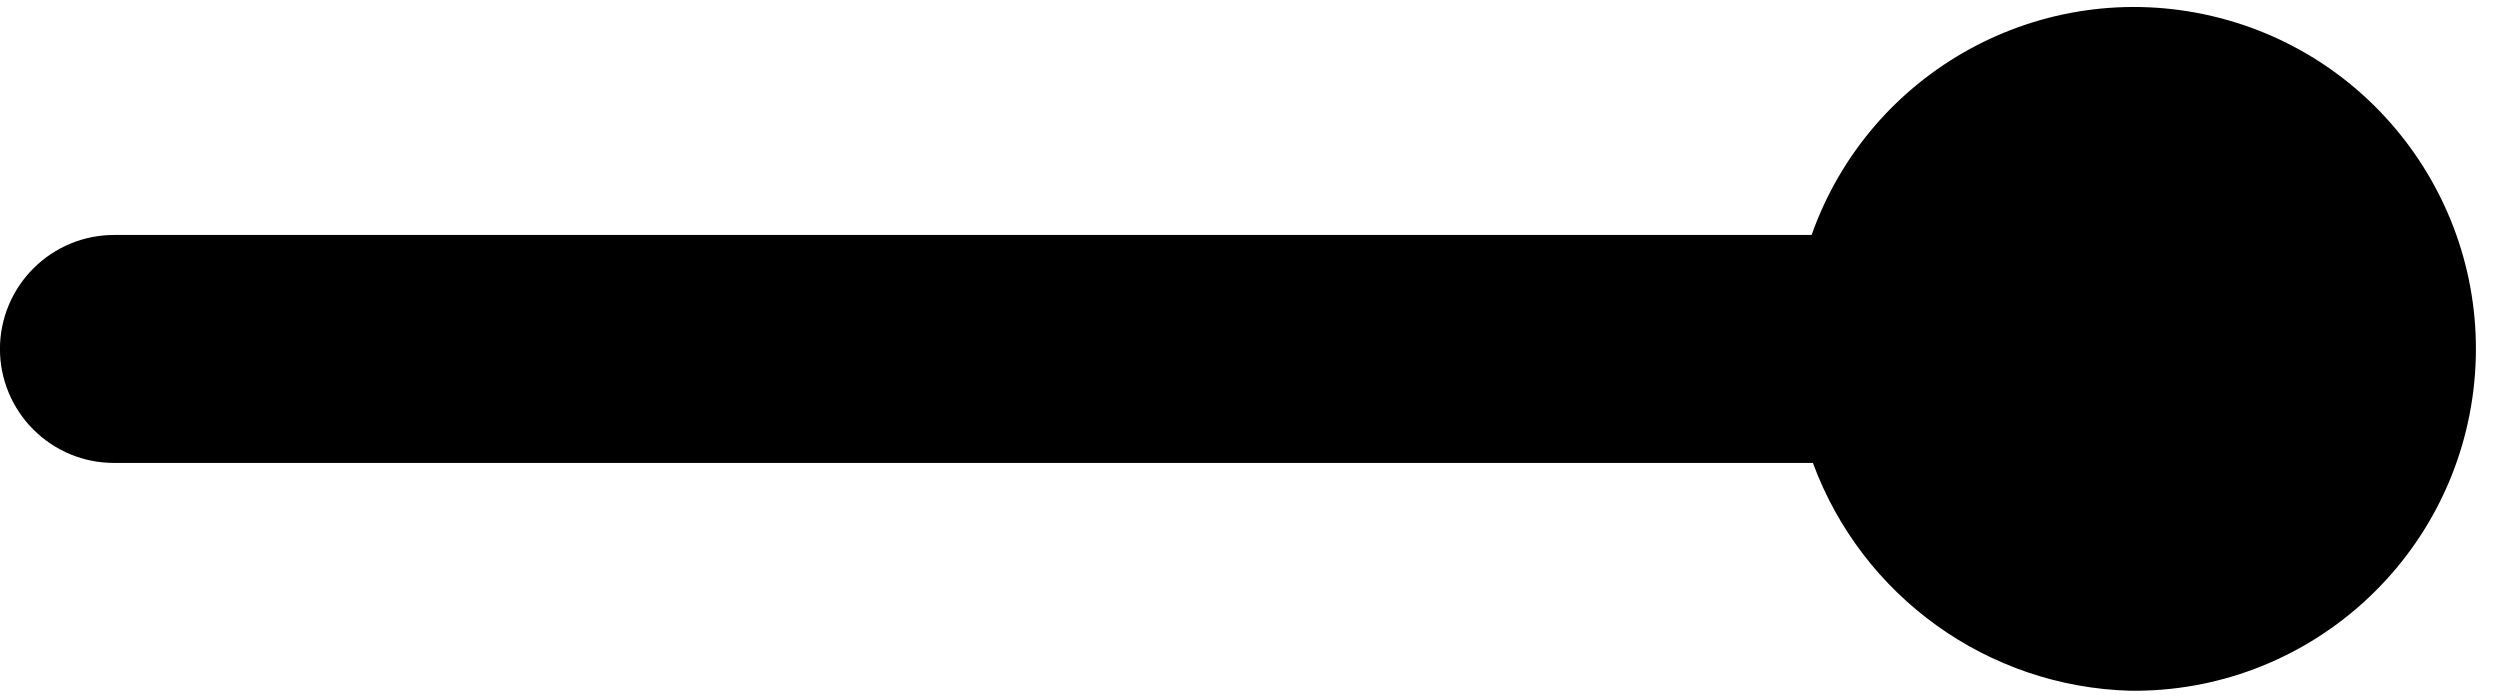
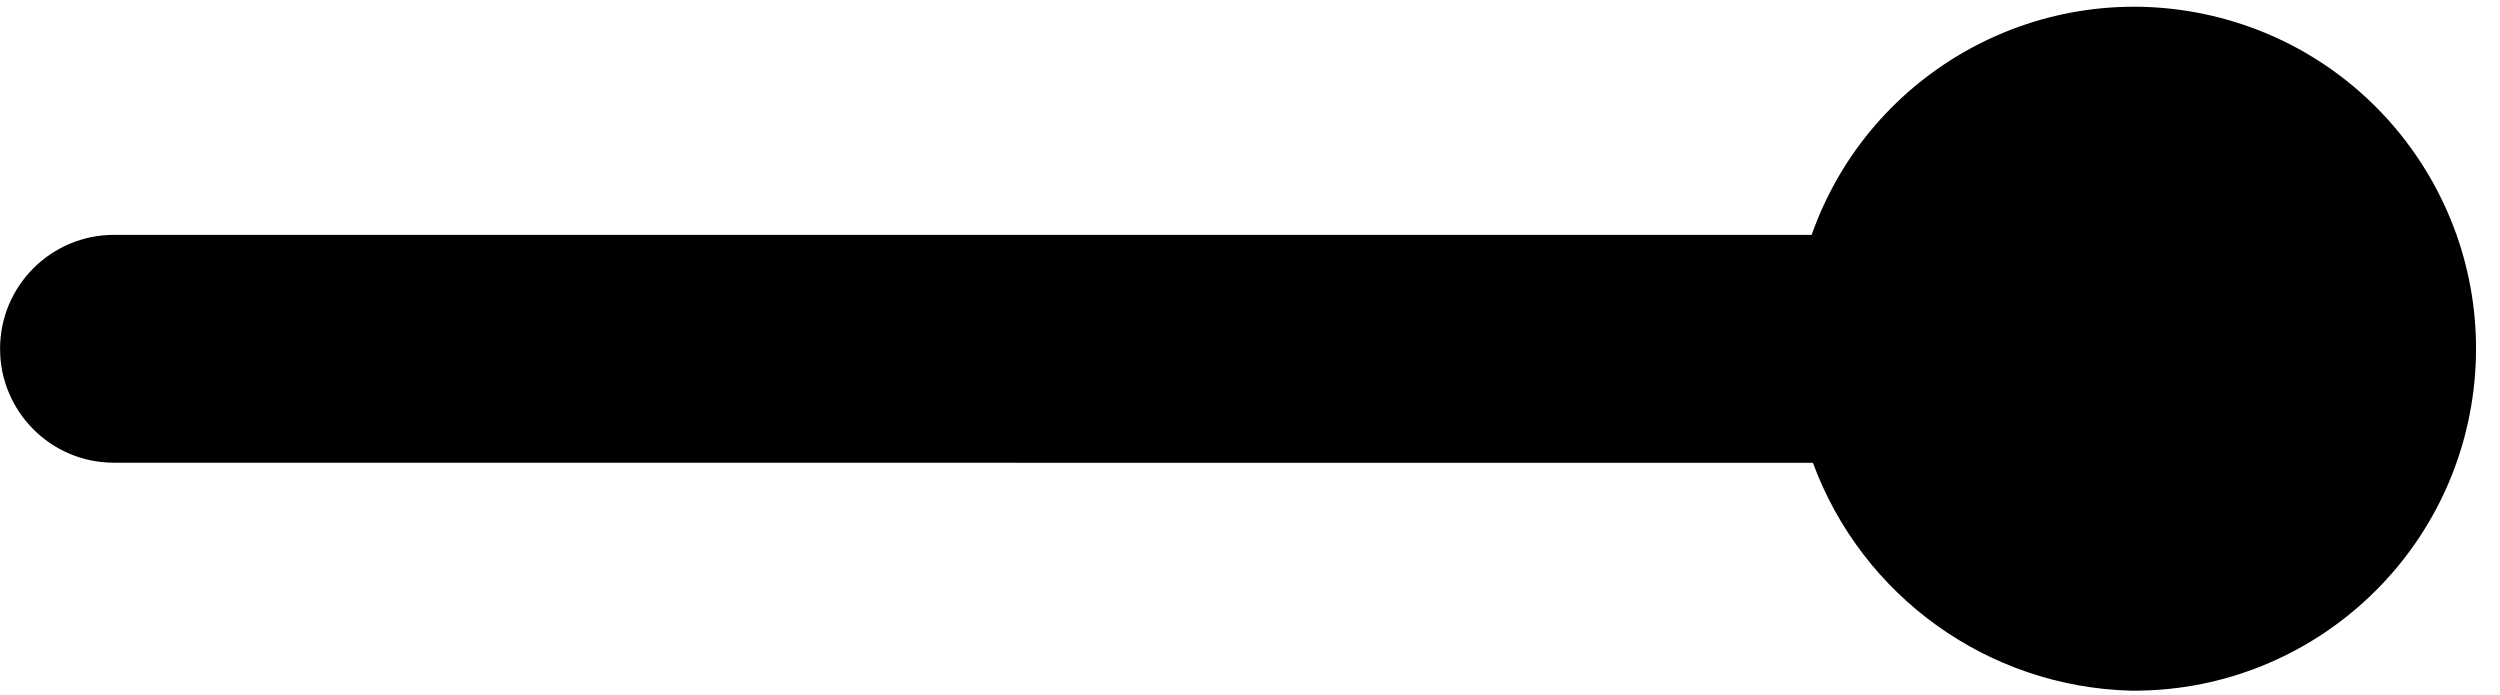
- <svg xmlns="http://www.w3.org/2000/svg" width="18px" height="5px" viewBox="0 0 18 5" version="1.1">
+ <svg xmlns="http://www.w3.org/2000/svg" width="18" height="5" viewBox="0 0 18 5" version="1.1">
  <g id="Home" stroke="none" stroke-width="1" fill="none" fill-rule="evenodd">
-     <g id="AL_Home" transform="translate(-766, -5810)" fill="currentColor">
-       <g id="Compare-Technologies" transform="translate(150, 4912)">
-         <g id="2" transform="translate(556, 235)">
-           <g id="img" transform="translate(0, 205)">
-             <g id="bottom" transform="translate(30, 376)">
-               <path d="M45.796,77.969 C45.642,77.815 45.433,77.729 45.216,77.729 C44.998,77.729 44.789,77.815 44.636,77.969 L35.986,86.619 C35.054,86.189 33.954,86.37 33.209,87.076 C32.312,87.954 32.22,89.366 32.995,90.354 C33.77,91.341 35.163,91.587 36.229,90.926 C37.296,90.264 37.694,88.906 37.153,87.773 L45.796,79.13 C45.95,78.976 46.036,78.767 46.036,78.549 C46.036,78.332 45.95,78.123 45.796,77.969 Z" id="Path" transform="translate(39.25305, 84.51238) rotate(-135) translate(-39.25305, -84.51238) " />
+     <g id="AL_Home" transform="translate(-766 -5810)" fill="currentColor">
+       <g id="Compare-Technologies" transform="translate(150 4912)">
+         <g id="2" transform="translate(556 235)">
+           <g id="img" transform="translate(0 205)">
+             <g id="bottom" transform="translate(30 376)">
+               <path d="M45.796 77.97a.82.82 0 0 0-1.16 0l-8.65 8.649a2.51 2.51 0 0 0-2.777.457 2.462 2.462 0 1 0 3.944.697l8.643-8.643a.82.82 0 0 0 0-1.16z" id="Path" transform="rotate(-135 39.253 84.512)" />
            </g>
          </g>
        </g>
      </g>
    </g>
  </g>
</svg>
